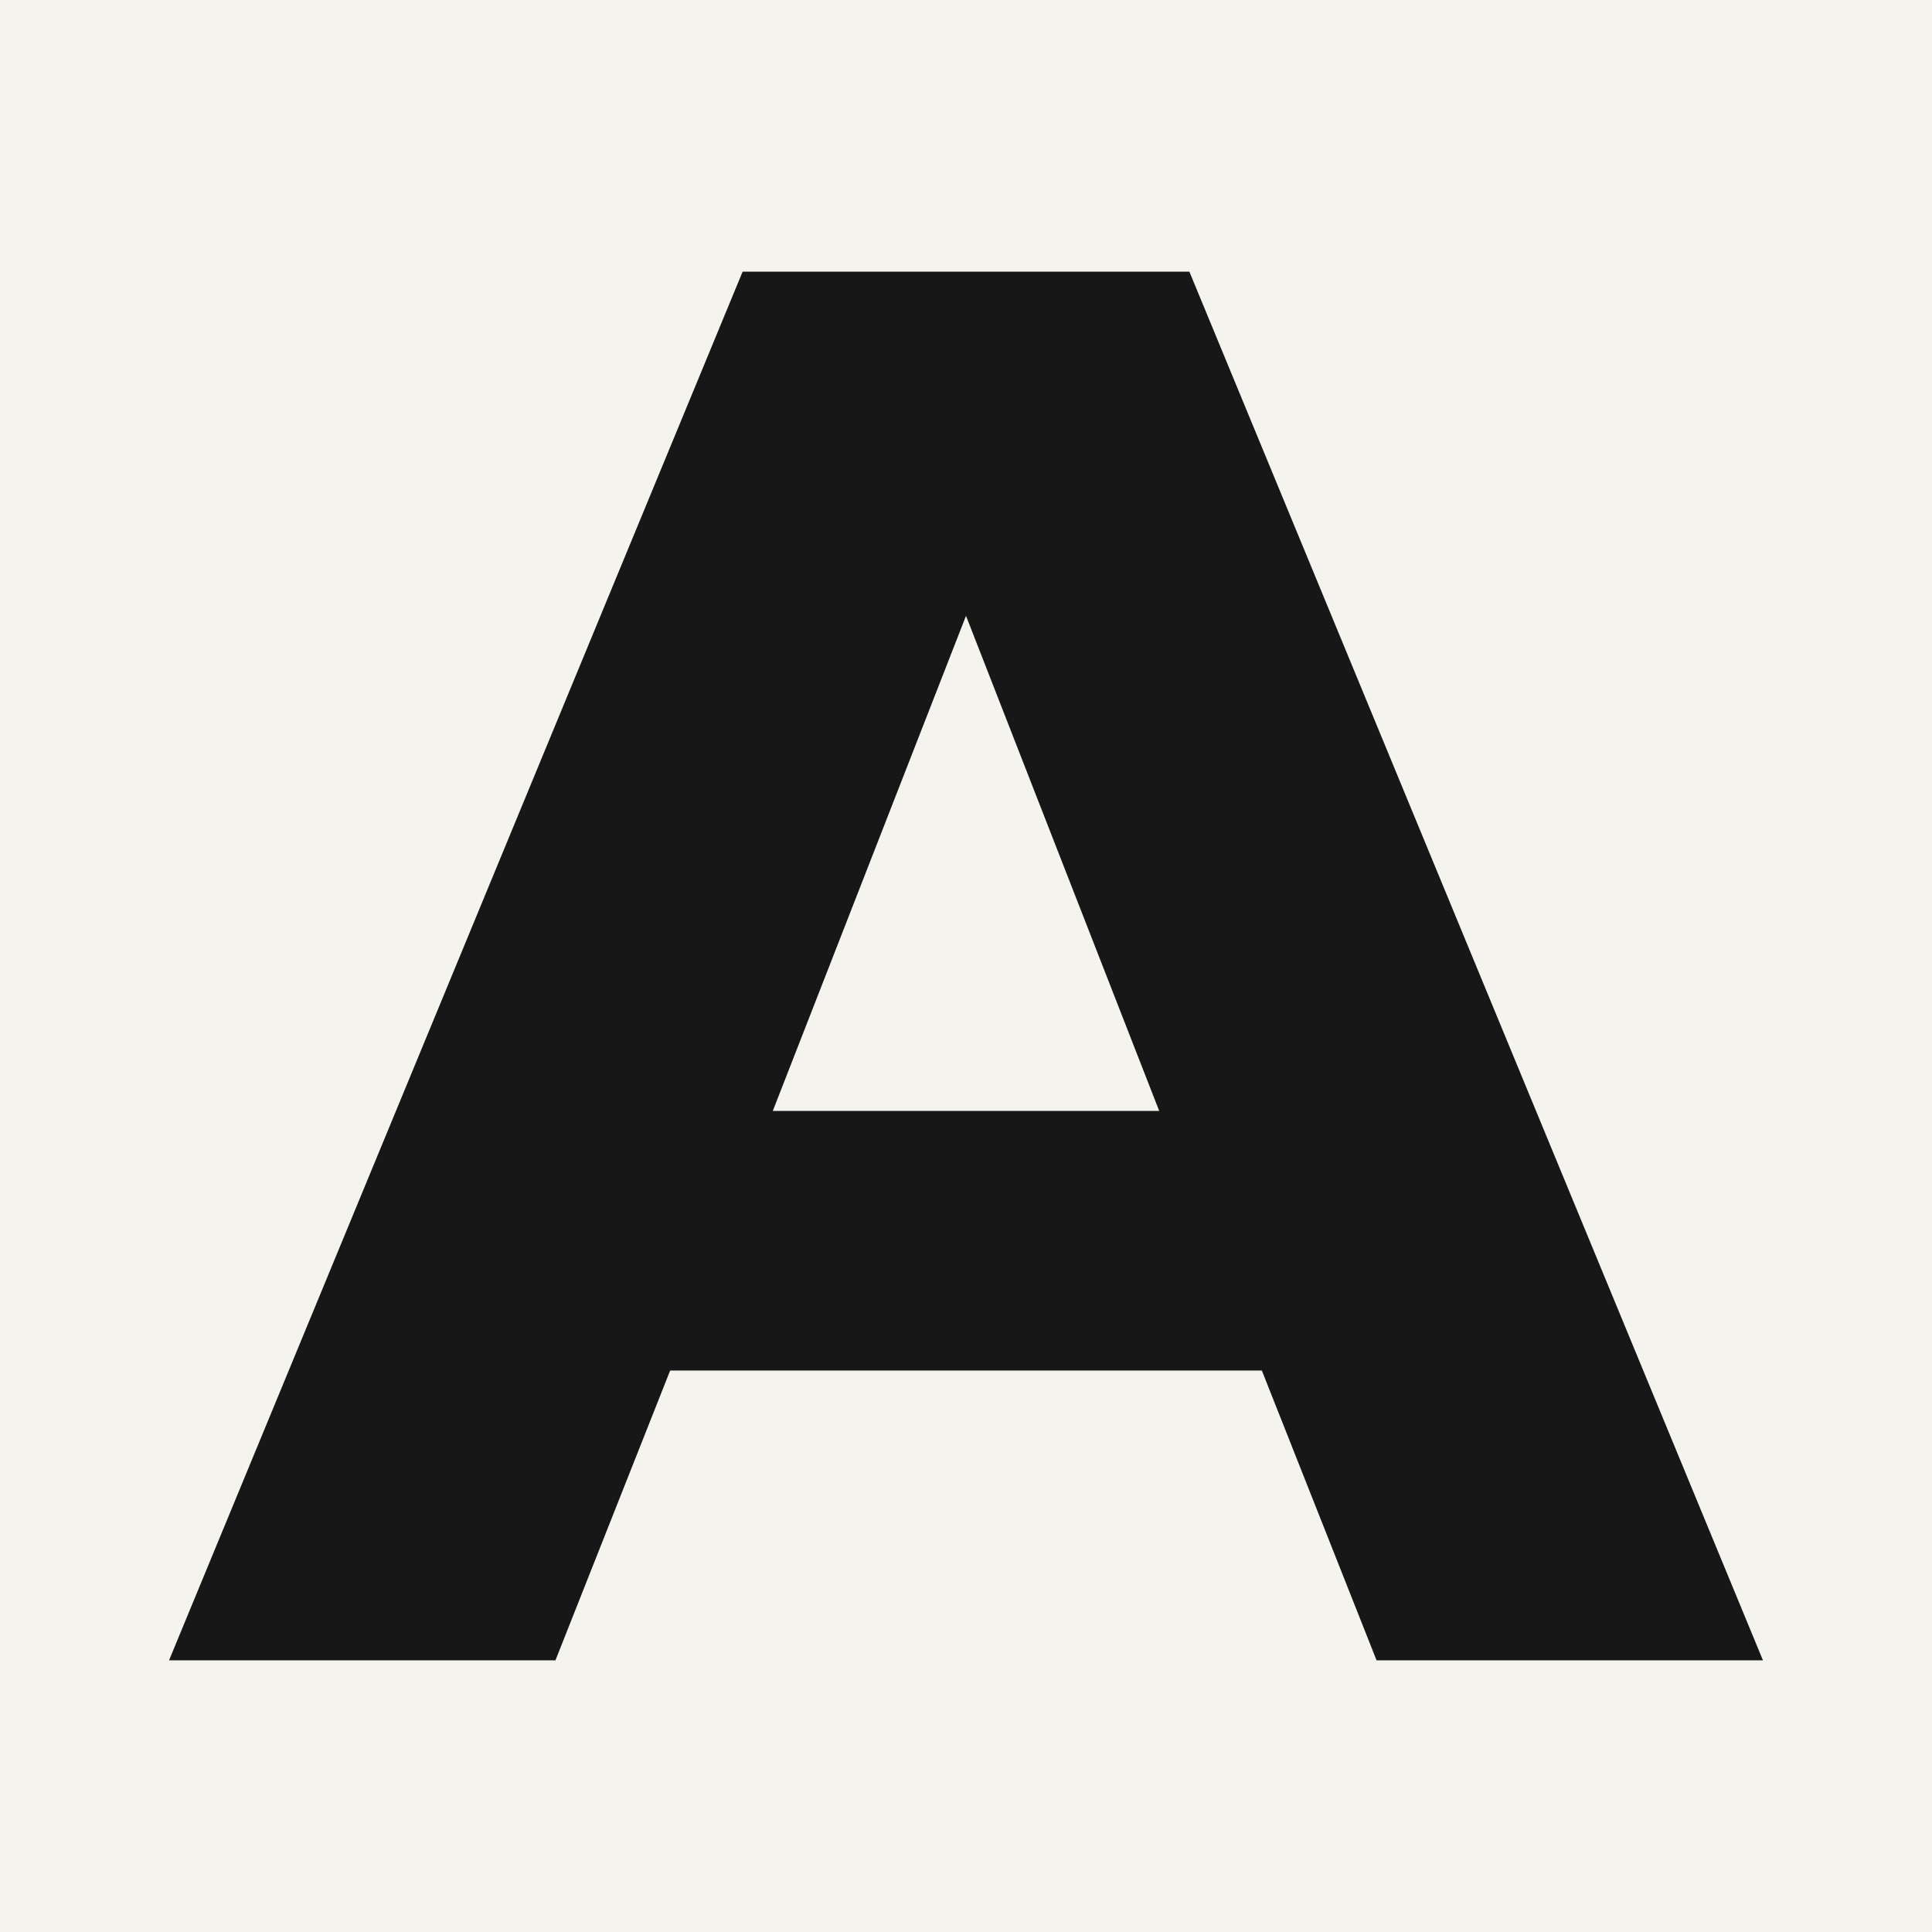
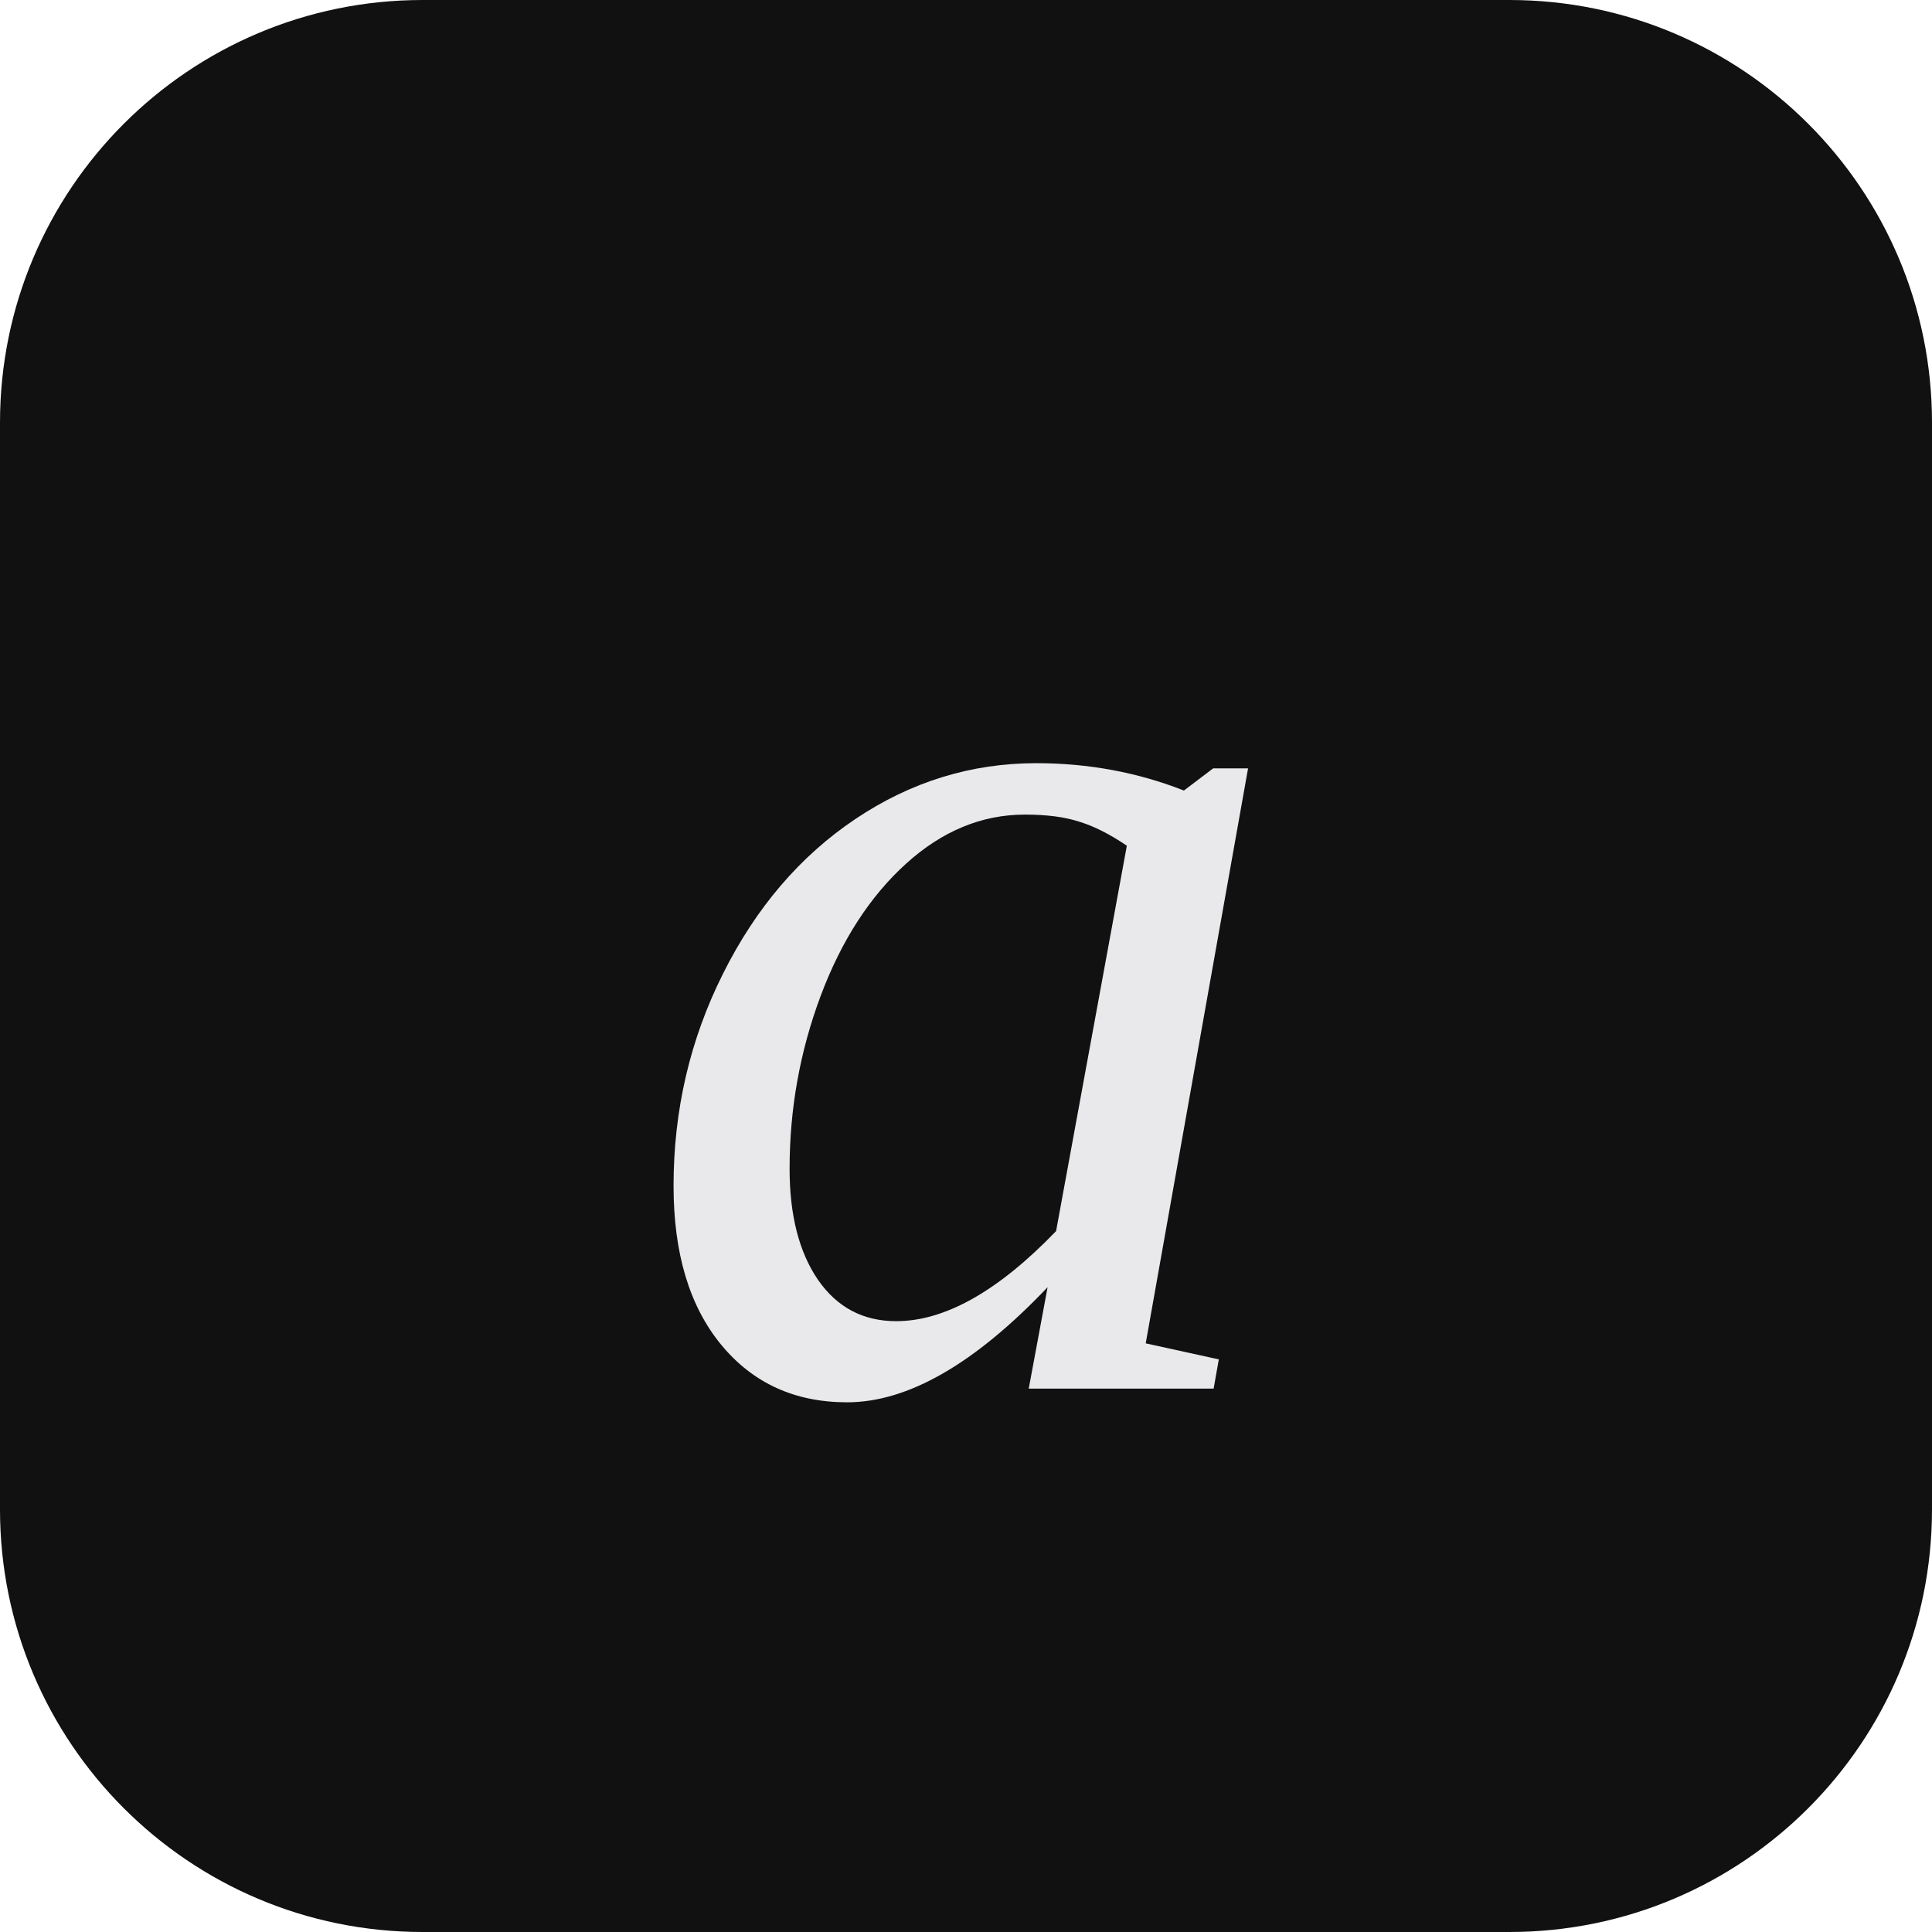
- <svg xmlns="http://www.w3.org/2000/svg" width="32" height="32" viewBox="0 0 32 32">
-   <rect width="32" height="32" fill="#f5f3ee" />
-   <path fill="#171717" fill-rule="evenodd" d="M12.3 4.5h7.4l9.5 23h-6.4l-1.9-4.8h-9.8l-1.9 4.8H2.8l9.5-23Zm3.7 5.7-3.2 8.2h6.4L16 10.2Z" />
+ <svg xmlns="http://www.w3.org/2000/svg" width="64" height="64" viewBox="0 0 64 64">
+   <rect width="64" height="64" rx="14" fill="#111111" />
+   <text x="32" y="46" text-anchor="middle" font-family="'Instrument Serif', Georgia, 'Times New Roman', serif" font-style="italic" font-size="44" fill="#e9e9eb">a</text>
</svg>
